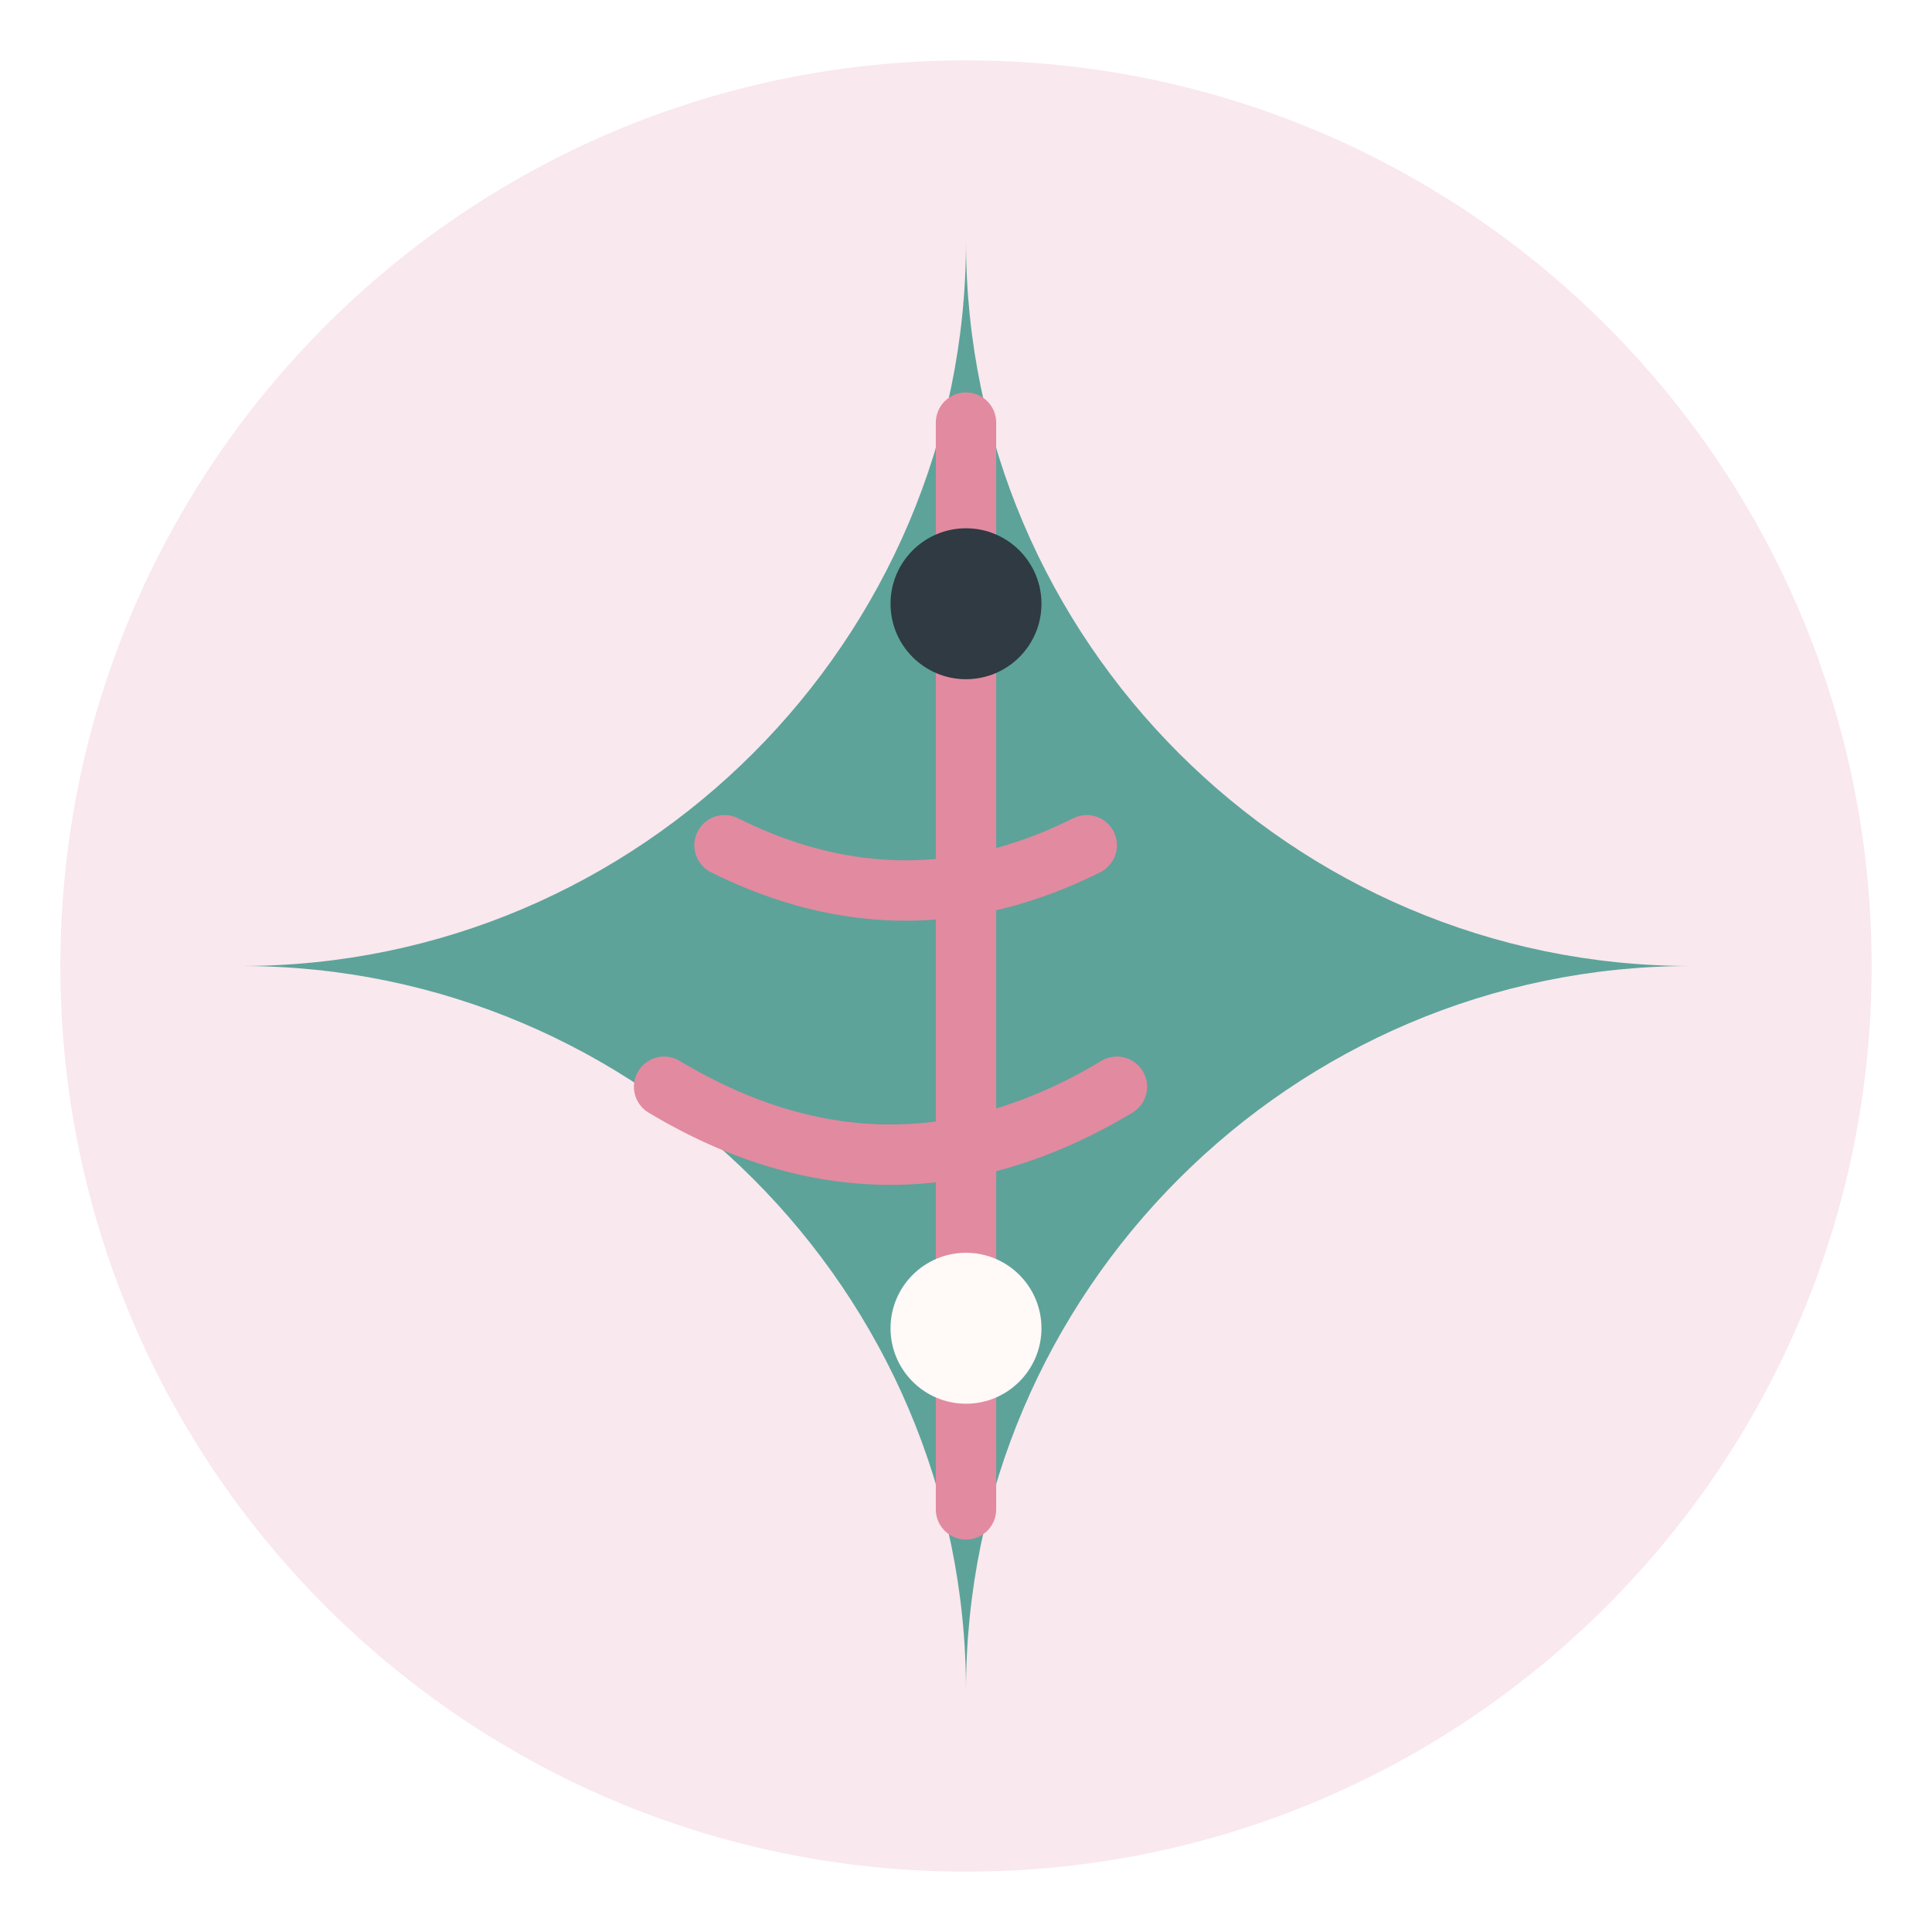
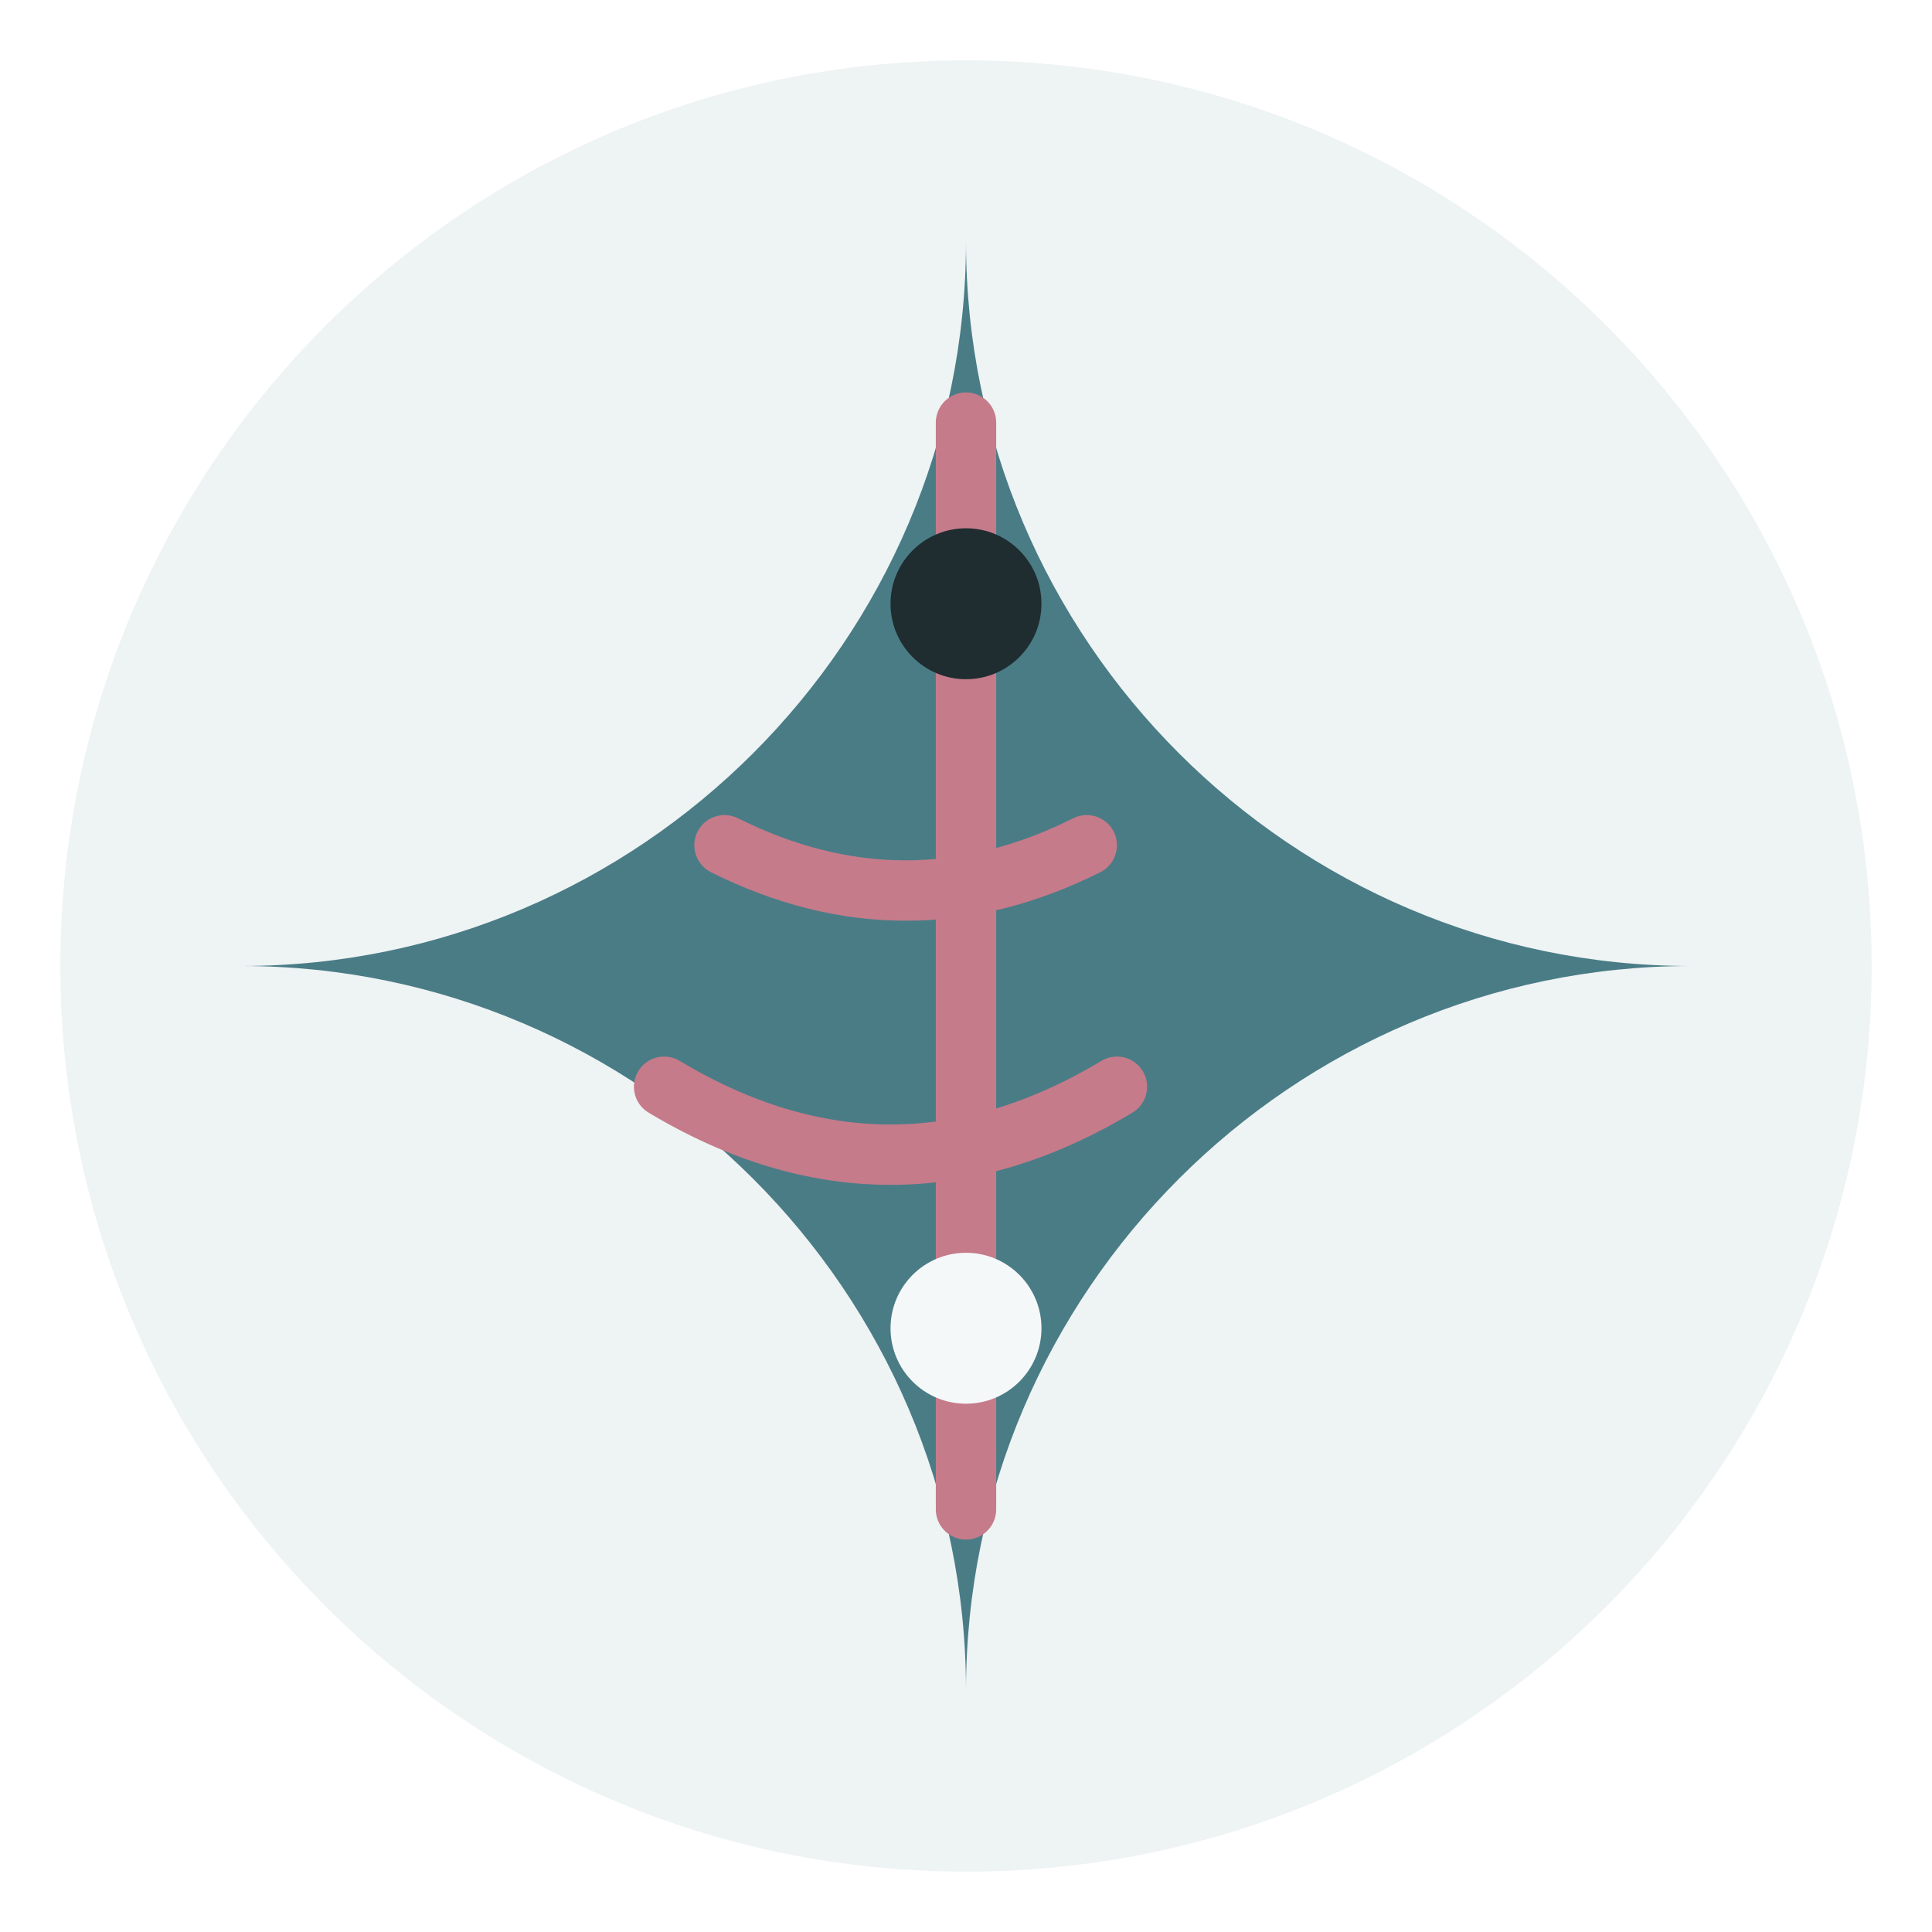
<svg xmlns="http://www.w3.org/2000/svg" viewBox="0 0 64 64" fill="none">
-   <circle cx="32" cy="32" r="30" fill="#F9E8EE" />
-   <path d="M32 8c0 13.2-10.8 24-24 24 13.2 0 24 10.8 24 24 0-13.2 10.8-24 24-24-13.2 0-24-10.8-24-24Z" fill="#5DA399" />
-   <path d="M32 14v36M24 28c4 2 8 2 12 0M22 36c5 3 10 3 15 0" stroke="#E28AA0" stroke-width="2" stroke-linecap="round" />
-   <circle cx="32" cy="44" r="2.5" fill="#FFF9F8" />
-   <circle cx="32" cy="20" r="2.5" fill="#2F3A42" />
+   <circle cx="32" cy="32" r="30" fill="#EEF3F4" />
+   <path d="M32 8c0 13.2-10.8 24-24 24 13.2 0 24 10.8 24 24 0-13.2 10.8-24 24-24-13.2 0-24-10.8-24-24Z" fill="#4A7C86" />
+   <path d="M32 14v36M24 28c4 2 8 2 12 0M22 36c5 3 10 3 15 0" stroke="#C57B8A" stroke-width="2" stroke-linecap="round" />
+   <circle cx="32" cy="44" r="2.5" fill="#F5F8F9" />
+   <circle cx="32" cy="20" r="2.5" fill="#1F2C30" />
</svg>
